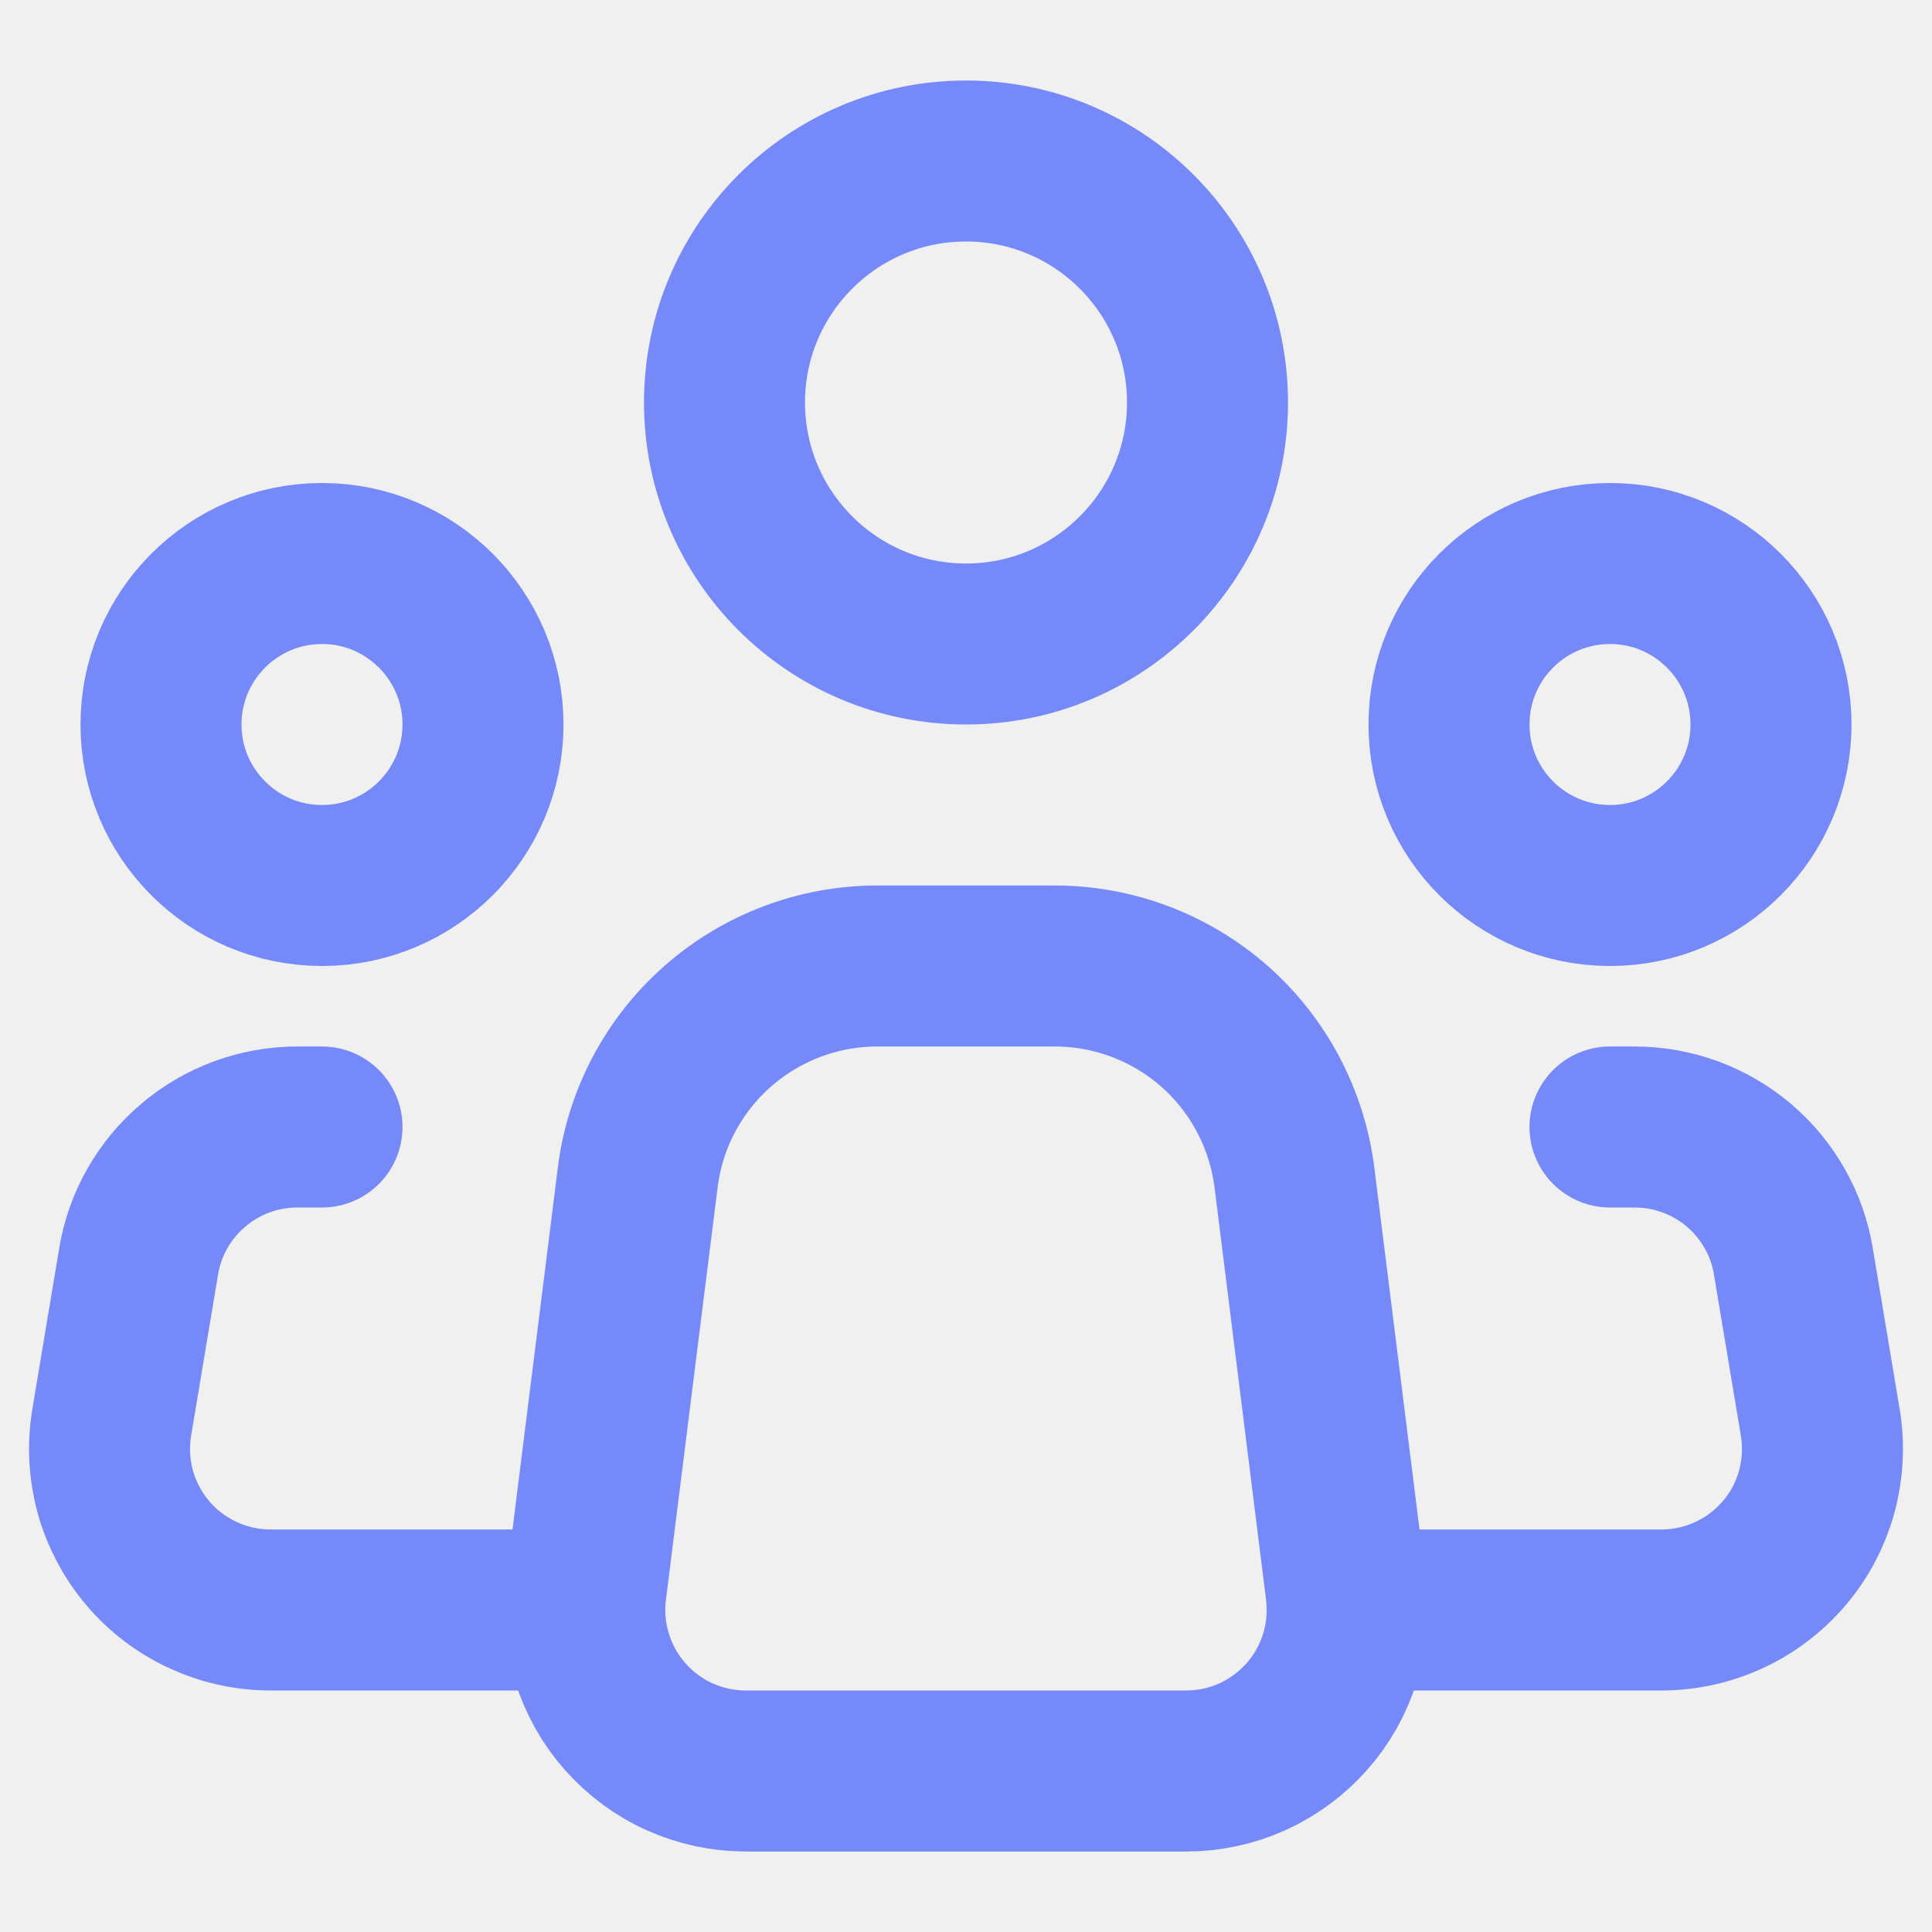
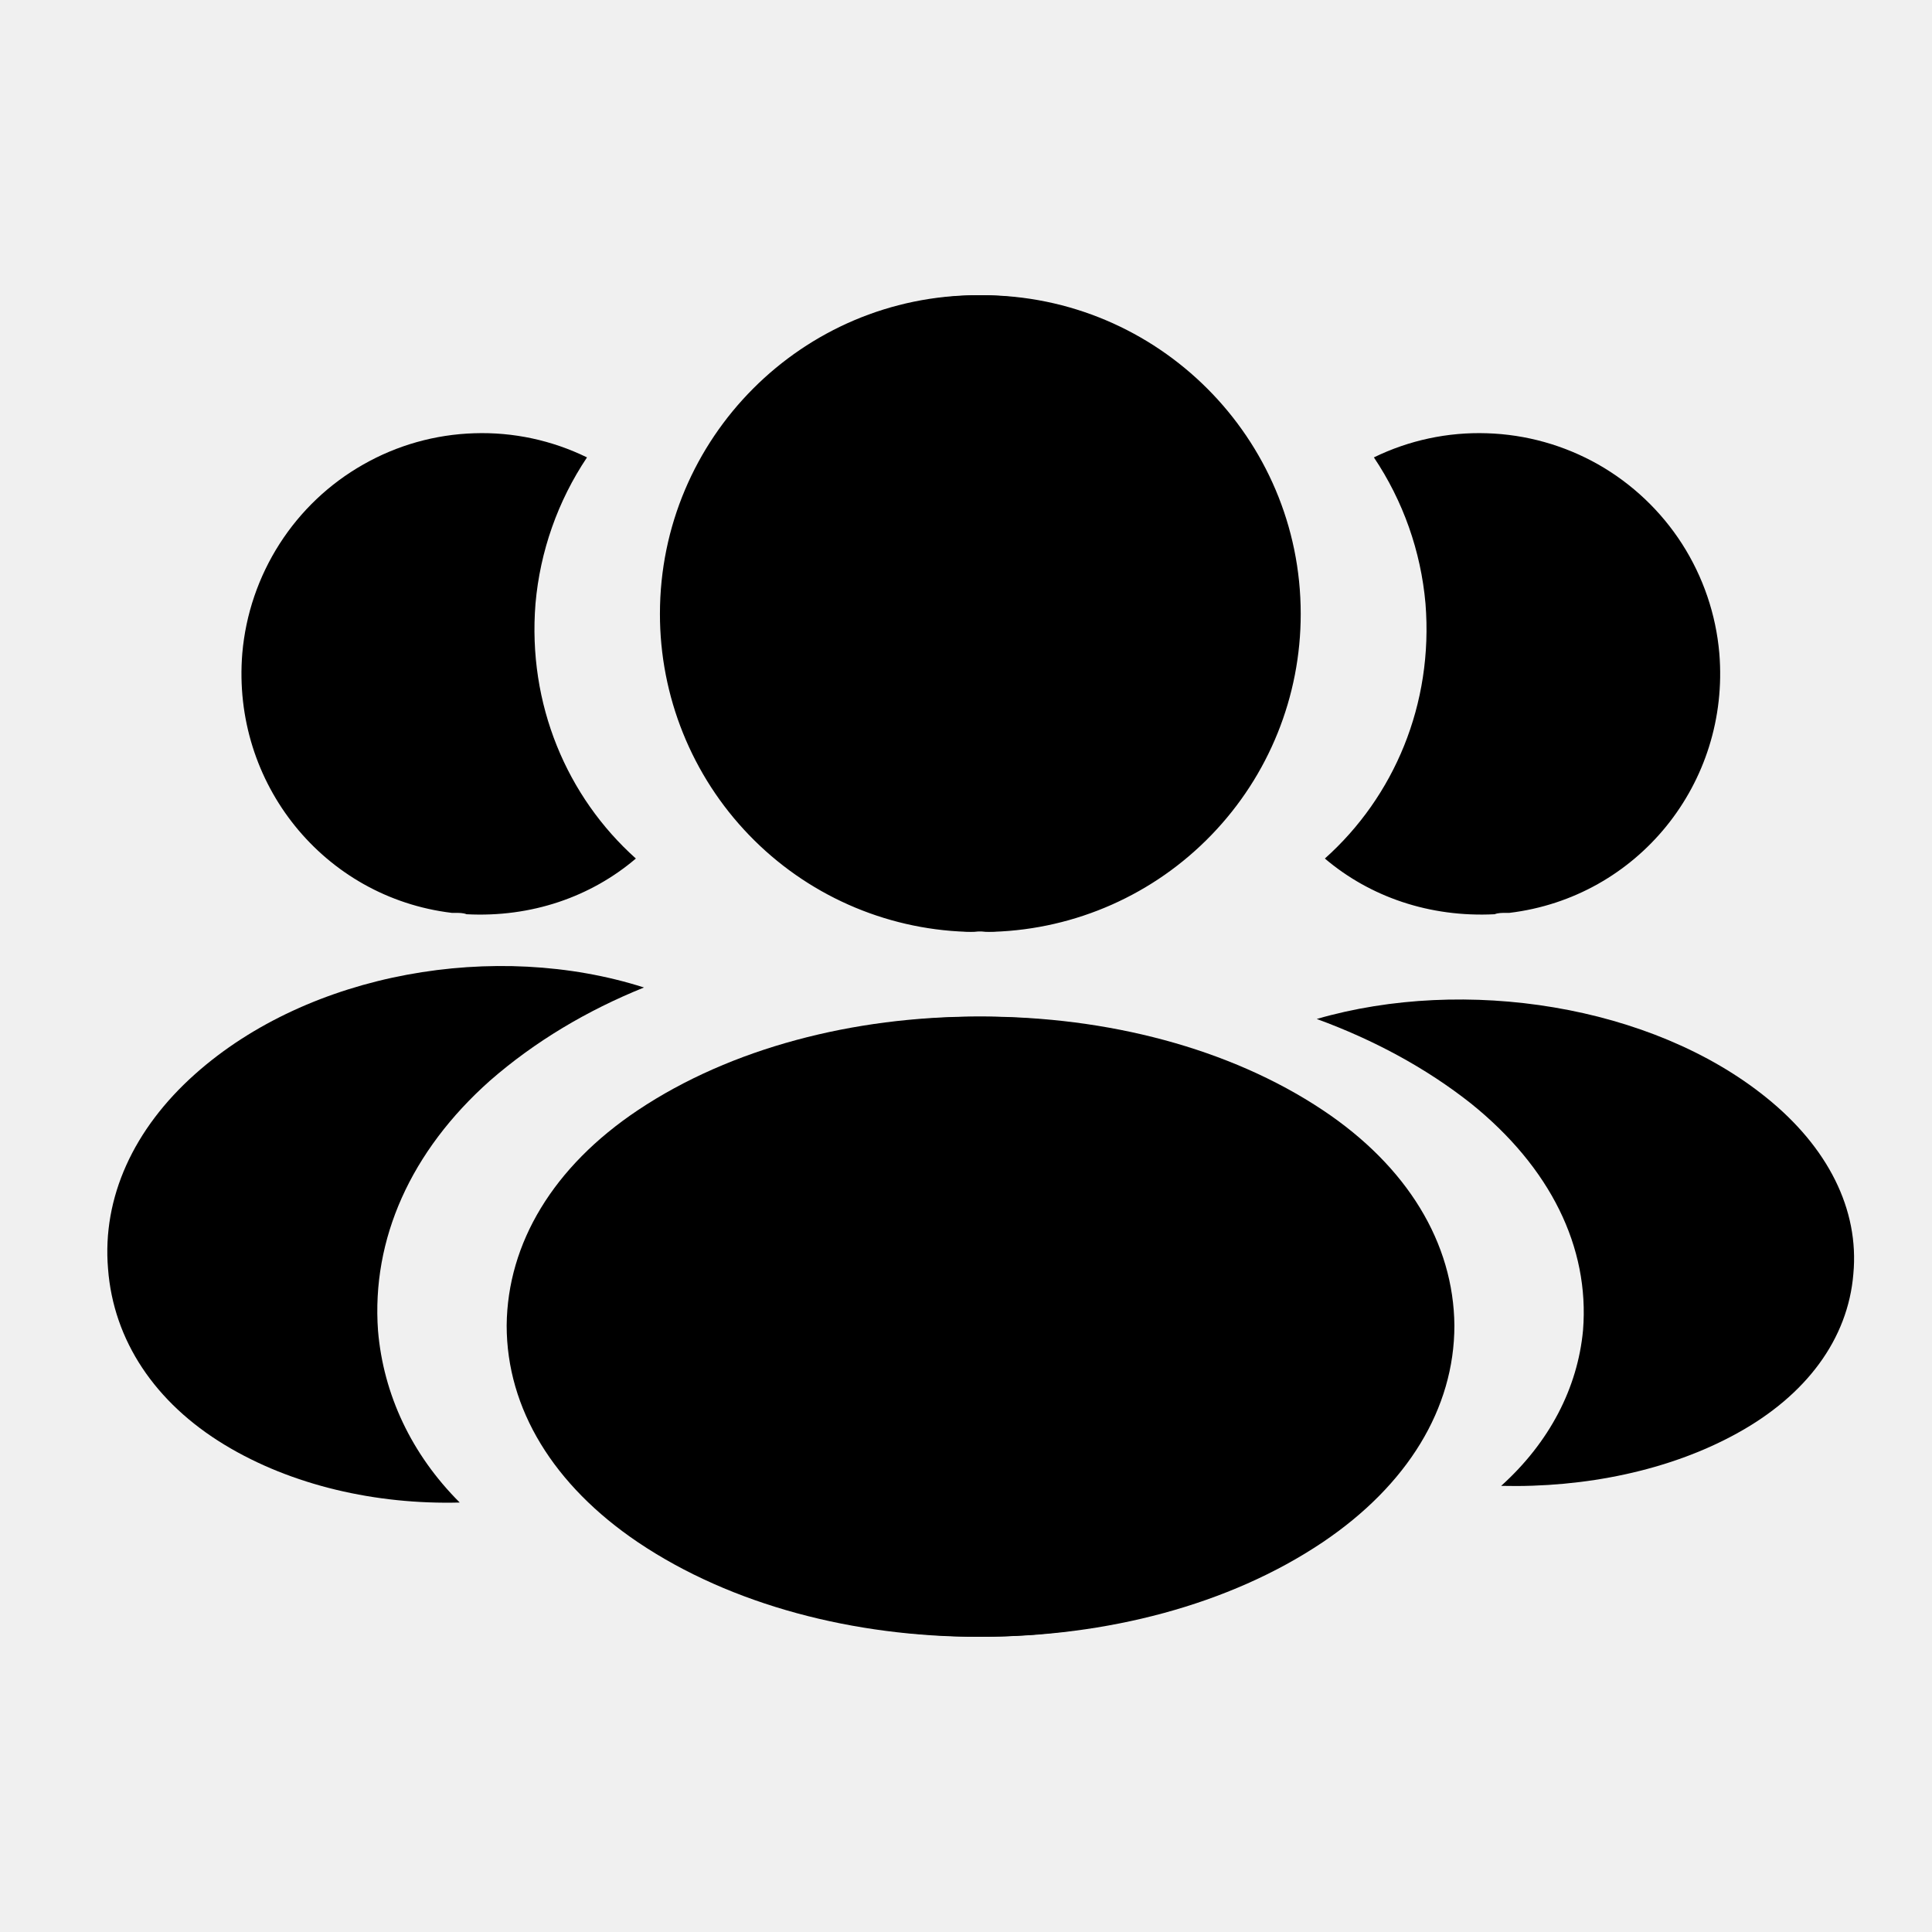
- <svg xmlns="http://www.w3.org/2000/svg" width="12" height="12" viewBox="0 0 12 12" fill="none">
-   <g clip-path="url(#clip0_14_329)">
-     <path d="M8.36 9.876L8.04 7.314C7.994 6.951 7.818 6.617 7.544 6.375C7.269 6.133 6.916 6 6.551 6H5.449C5.083 6 4.73 6.134 4.456 6.376C4.182 6.618 4.006 6.951 3.961 7.314L3.64 9.876C3.622 10.017 3.635 10.16 3.677 10.295C3.719 10.431 3.789 10.556 3.883 10.662C3.977 10.768 4.092 10.854 4.222 10.912C4.351 10.97 4.491 11 4.633 11H7.367C7.509 11 7.649 10.97 7.778 10.912C7.908 10.853 8.023 10.768 8.117 10.662C8.211 10.556 8.281 10.431 8.323 10.295C8.365 10.16 8.377 10.017 8.36 9.876V9.876Z" stroke="#7589F9" stroke-linecap="round" stroke-linejoin="round" />
-     <path d="M6 4C6.828 4 7.5 3.328 7.5 2.5C7.5 1.672 6.828 1 6 1C5.172 1 4.5 1.672 4.5 2.5C4.5 3.328 5.172 4 6 4Z" stroke="#7589F9" />
-     <path d="M2 5.5C2.552 5.5 3 5.052 3 4.5C3 3.948 2.552 3.5 2 3.5C1.448 3.5 1 3.948 1 4.5C1 5.052 1.448 5.5 2 5.5Z" stroke="#7589F9" />
-     <path d="M10 5.5C10.552 5.5 11 5.052 11 4.5C11 3.948 10.552 3.5 10 3.5C9.448 3.5 9 3.948 9 4.5C9 5.052 9.448 5.5 10 5.5Z" stroke="#7589F9" />
-     <path d="M2 7H1.847C1.61 7 1.381 7.084 1.201 7.237C1.02 7.39 0.899 7.602 0.861 7.835L0.694 8.835C0.67 8.979 0.678 9.126 0.716 9.266C0.755 9.406 0.824 9.536 0.917 9.646C1.011 9.757 1.128 9.846 1.26 9.907C1.392 9.968 1.535 10 1.681 10H3.5M10 7H10.153C10.39 7 10.619 7.084 10.8 7.237C10.98 7.39 11.101 7.602 11.139 7.835L11.306 8.835C11.33 8.979 11.322 9.126 11.284 9.266C11.245 9.406 11.177 9.536 11.083 9.646C10.989 9.757 10.872 9.846 10.74 9.907C10.608 9.968 10.465 10 10.319 10H8.5" stroke="#7589F9" stroke-linecap="round" stroke-linejoin="round" />
-   </g>
-   <defs>
-     <clipPath id="clip0_14_329">
-       <rect width="12" height="12" fill="white" />
-     </clipPath>
-   </defs>
+ <svg xmlns="http://www.w3.org/2000/svg" width="24" height="24" viewBox="0 0 24 24" fill="none">
+   <path d="M12.2 3.667C10.017 3.667 8.242 5.442 8.242 7.625C8.242 9.767 9.917 11.5 12.1 11.575C12.167 11.567 12.233 11.567 12.283 11.575H12.342C13.366 11.541 14.337 11.11 15.049 10.372C15.762 9.635 16.159 8.65 16.158 7.625C16.158 5.442 14.383 3.667 12.2 3.667ZM16.433 13.791C14.108 12.241 10.317 12.241 7.975 13.791C6.917 14.499 6.333 15.457 6.333 16.483C6.333 17.508 6.917 18.457 7.967 19.157C9.133 19.941 10.667 20.332 12.2 20.332C13.733 20.332 15.267 19.941 16.433 19.157C17.483 18.449 18.067 17.499 18.067 16.466C18.058 15.441 17.483 14.491 16.433 13.791ZM21.358 8.115C21.492 9.732 20.342 11.148 18.75 11.34H18.708C18.658 11.34 18.608 11.34 18.567 11.357C17.758 11.398 17.017 11.14 16.458 10.665C17.317 9.898 17.808 8.748 17.708 7.498C17.651 6.848 17.43 6.223 17.067 5.682C17.503 5.469 17.985 5.366 18.471 5.382C18.956 5.397 19.43 5.53 19.853 5.769C20.275 6.009 20.633 6.348 20.895 6.756C21.157 7.165 21.316 7.631 21.358 8.115Z" fill="black" />
+   <path d="M23.023 15.825C22.957 16.633 22.44 17.333 21.573 17.808C20.74 18.267 19.69 18.483 18.648 18.458C19.248 17.917 19.598 17.242 19.665 16.525C19.748 15.492 19.257 14.5 18.273 13.708C17.715 13.267 17.065 12.917 16.357 12.658C18.198 12.125 20.515 12.483 21.94 13.633C22.707 14.25 23.098 15.025 23.023 15.825Z" fill="black" />
+   <path d="M12.147 3.667C14.325 3.667 16.096 5.442 16.096 7.625C16.096 9.767 14.425 11.5 12.247 11.575C12.18 11.567 12.114 11.567 12.064 11.575H12.006C10.984 11.541 10.015 11.11 9.305 10.373C8.594 9.636 8.197 8.65 8.198 7.625C8.198 5.442 9.969 3.667 12.147 3.667ZM7.924 13.791C10.243 12.241 14.026 12.241 16.362 13.791C17.418 14.5 18 15.458 18 16.483C18 17.508 17.418 18.458 16.37 19.158C15.207 19.942 13.677 20.333 12.147 20.333C10.617 20.333 9.088 19.942 7.924 19.158C6.876 18.45 6.294 17.5 6.294 16.466C6.303 15.441 6.876 14.491 7.924 13.791ZM3.01 8.115C2.877 9.732 4.025 11.149 5.613 11.34H5.654C5.704 11.34 5.754 11.34 5.796 11.357C6.602 11.399 7.342 11.14 7.899 10.665C7.043 9.899 6.552 8.749 6.652 7.499C6.709 6.849 6.929 6.224 7.292 5.682C6.856 5.469 6.376 5.366 5.892 5.382C5.407 5.397 4.934 5.53 4.513 5.77C4.091 6.009 3.734 6.348 3.473 6.756C3.211 7.165 3.052 7.631 3.01 8.115Z" fill="black" />
+   <path d="M1.342 15.76C1.409 16.651 1.925 17.424 2.79 17.948C3.623 18.453 4.671 18.692 5.711 18.665C5.112 18.067 4.763 17.323 4.696 16.532C4.613 15.392 5.104 14.298 6.086 13.425C6.644 12.938 7.293 12.552 8 12.267C6.161 11.679 3.847 12.074 2.424 13.342C1.659 14.023 1.268 14.877 1.342 15.76Z" fill="black" />
</svg>
